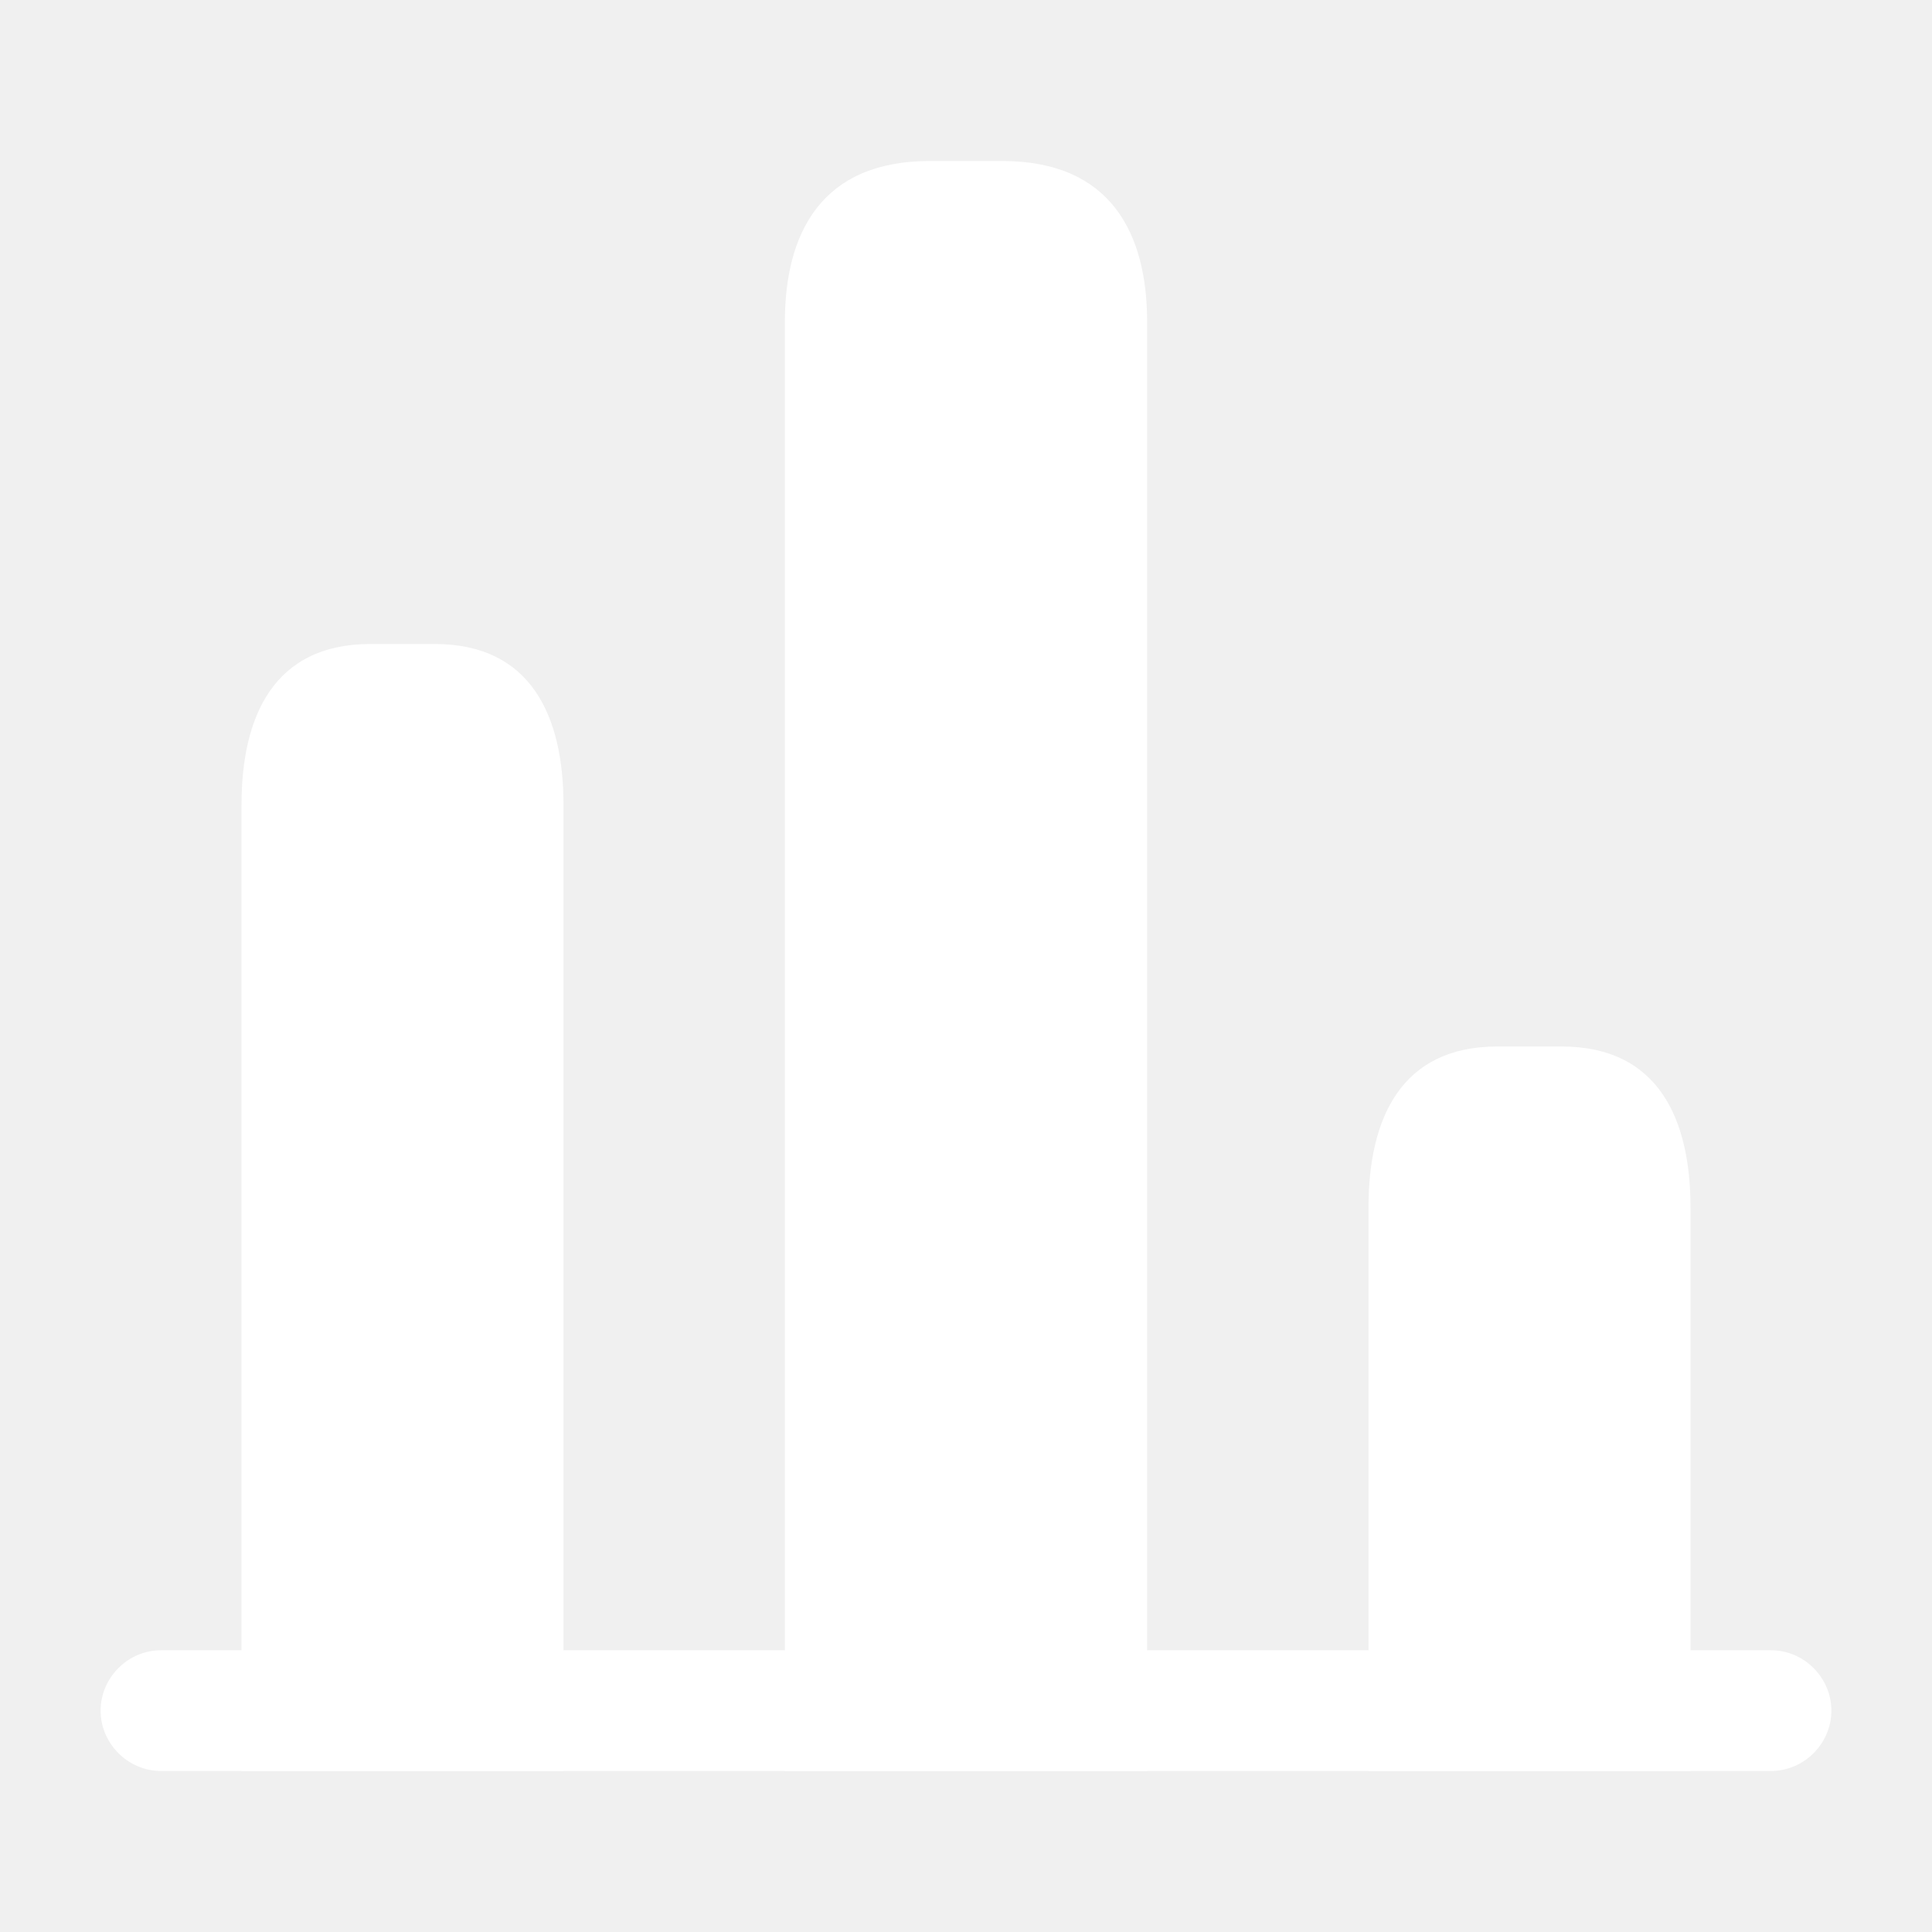
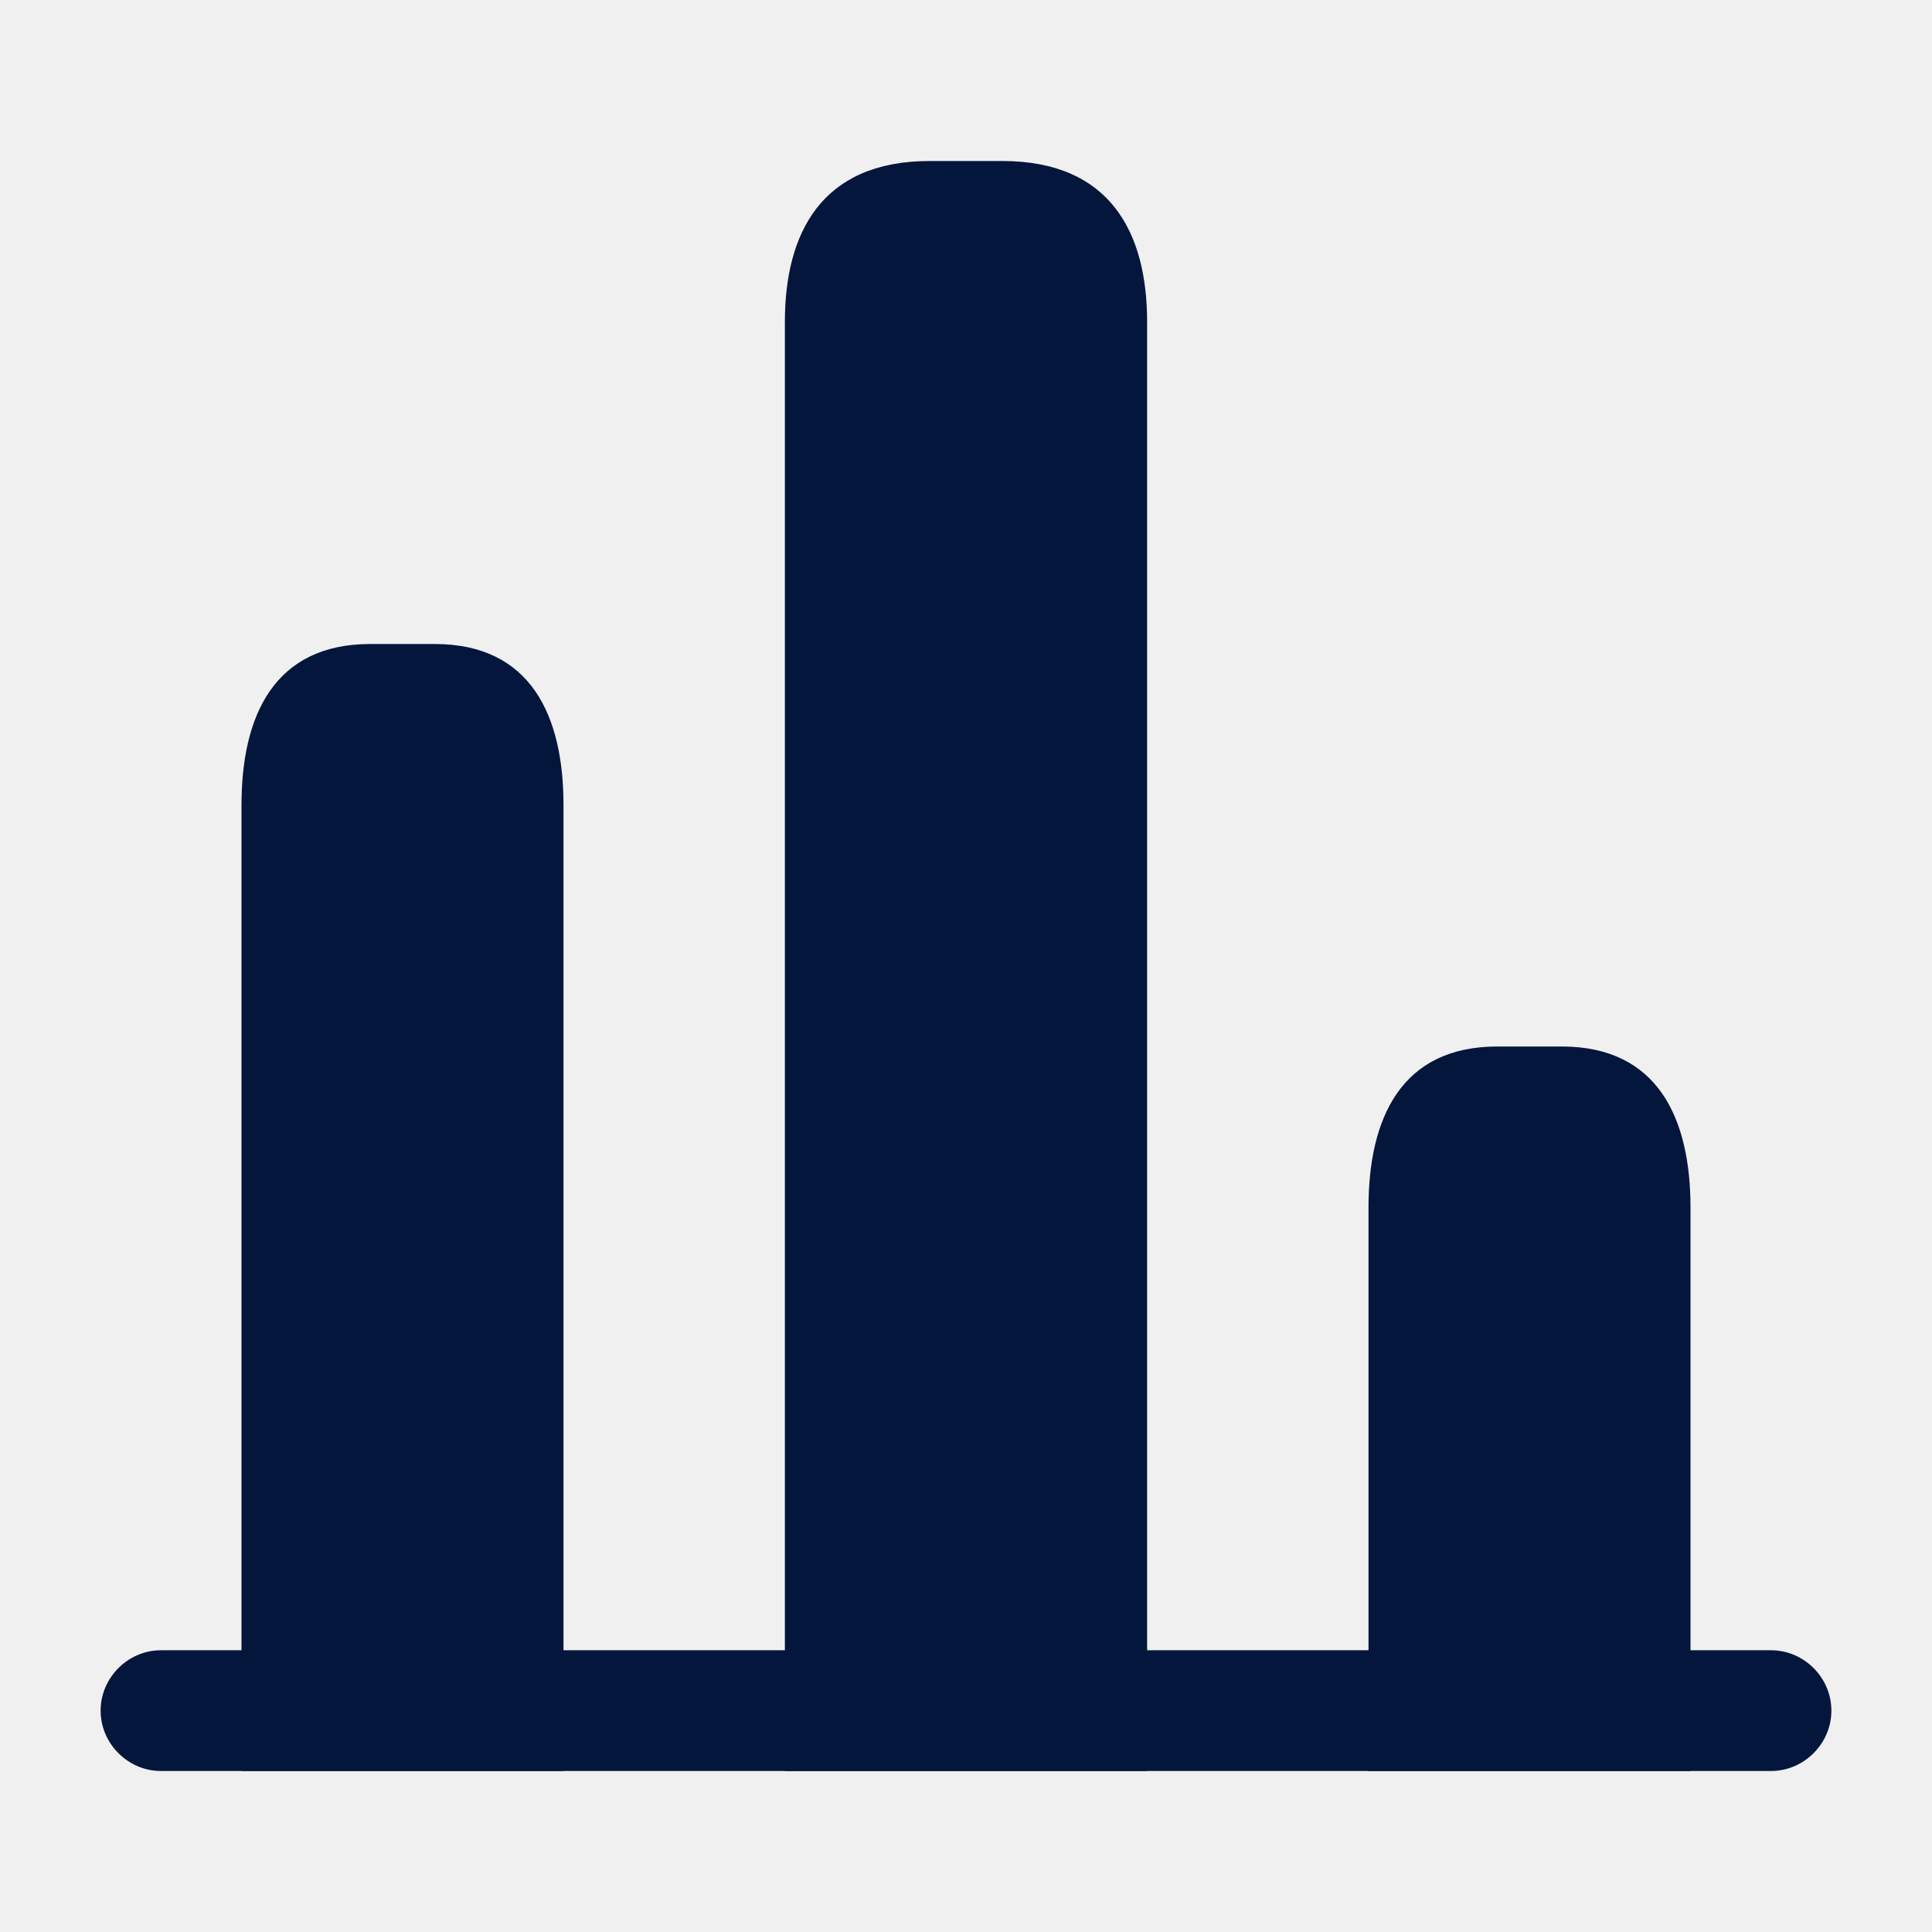
- <svg xmlns="http://www.w3.org/2000/svg" width="24" height="24" viewBox="0 0 24 24" fill="none">
-   <path d="M22 22H2C1.59 22 1.25 21.66 1.25 21.25C1.25 20.84 1.59 20.5 2 20.5H22C22.41 20.5 22.75 20.84 22.75 21.25C22.75 21.66 22.41 22 22 22Z" fill="white" />
-   <path d="M9.75 4V22H14.25V4C14.25 2.9 13.8 2 12.45 2H11.55C10.2 2 9.75 2.9 9.75 4Z" fill="white" />
-   <path d="M3 10V22H7V10C7 8.9 6.6 8 5.4 8H4.6C3.4 8 3 8.9 3 10Z" fill="white" />
-   <path d="M17 15V22H21V15C21 13.9 20.6 13 19.4 13H18.6C17.4 13 17 13.9 17 15Z" fill="white" />
+ <svg xmlns="http://www.w3.org/2000/svg" width="24px" height="24px" viewBox="0 0 24 24" fill="none" transform="rotate(0) scale(1, 1)">
+   <path d="M22 22H2C1.59 22 1.25 21.66 1.25 21.25C1.25 20.84 1.59 20.5 2 20.5H22C22.41 20.5 22.75 20.84 22.75 21.25C22.75 21.66 22.41 22 22 22Z" fill="#04163c" />
+   <path d="M9.75 4V22H14.25V4C14.25 2.9 13.8 2 12.45 2H11.55C10.2 2 9.75 2.9 9.75 4Z" fill="#04163c" />
+   <path d="M3 10V22H7V10C7 8.9 6.6 8 5.4 8H4.6C3.4 8 3 8.9 3 10Z" fill="#04163c" />
+   <path d="M17 15V22H21V15C21 13.9 20.6 13 19.4 13H18.6C17.4 13 17 13.9 17 15Z" fill="#04163c" />
</svg>
